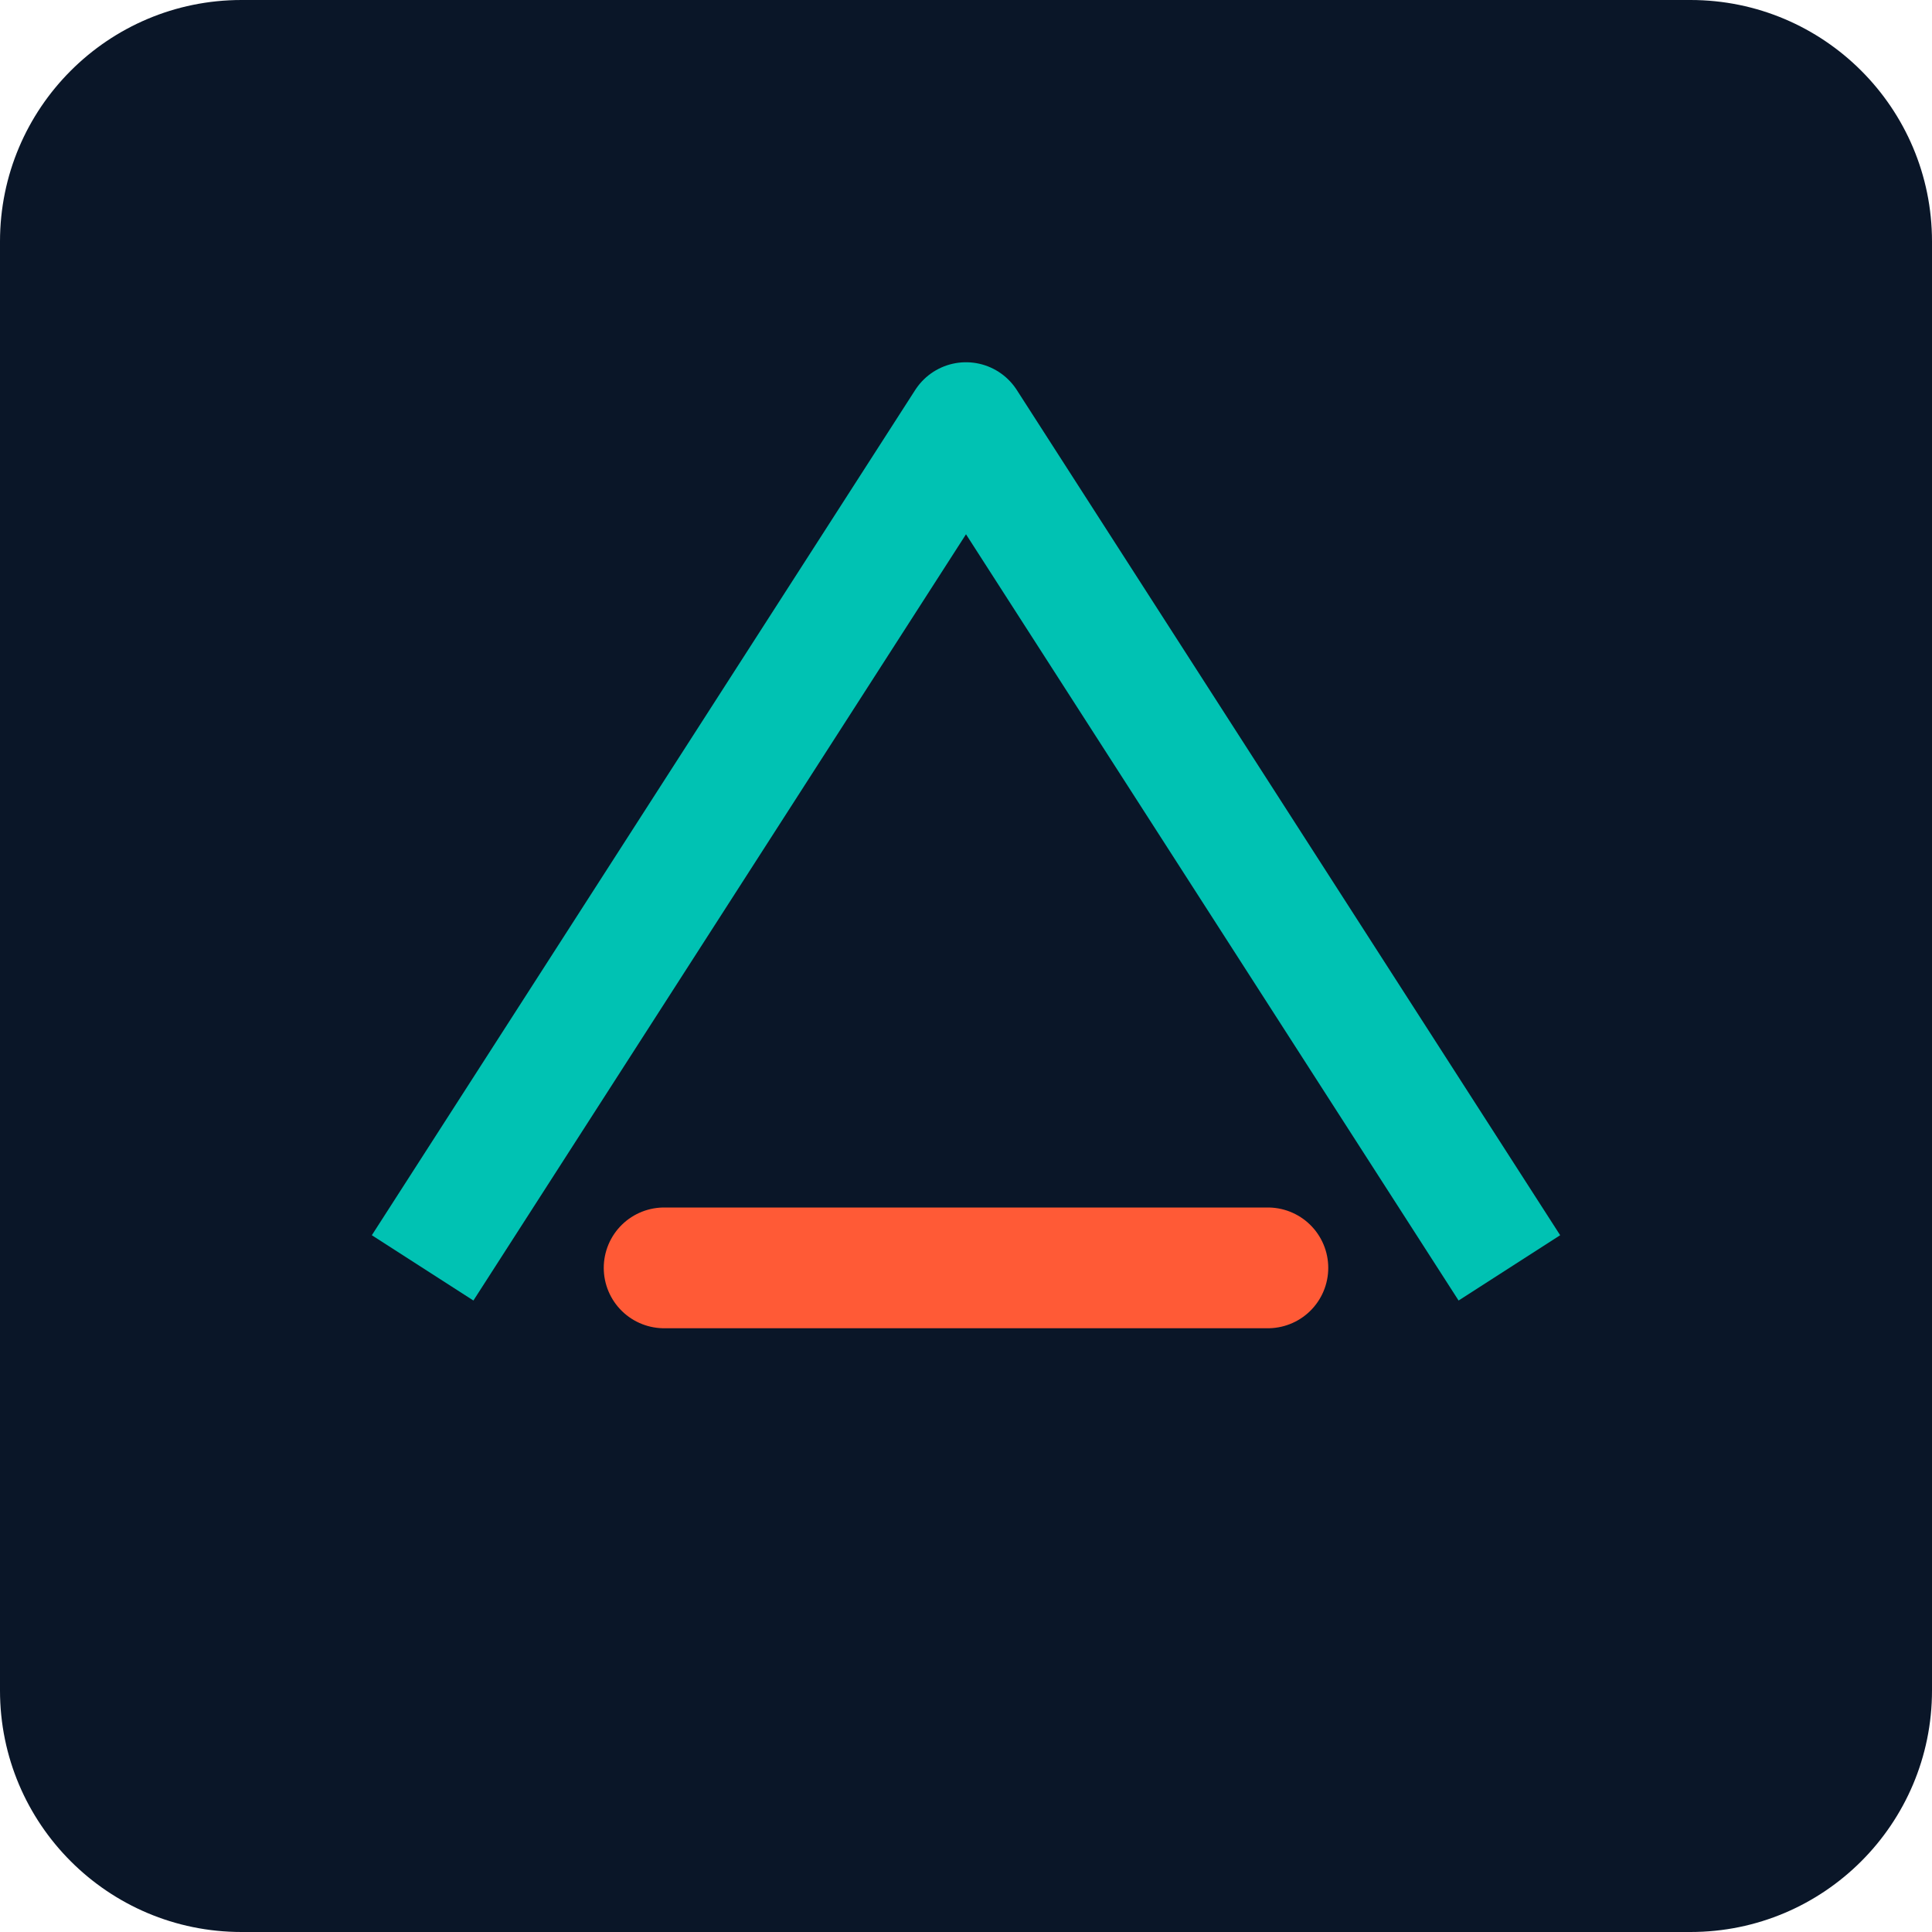
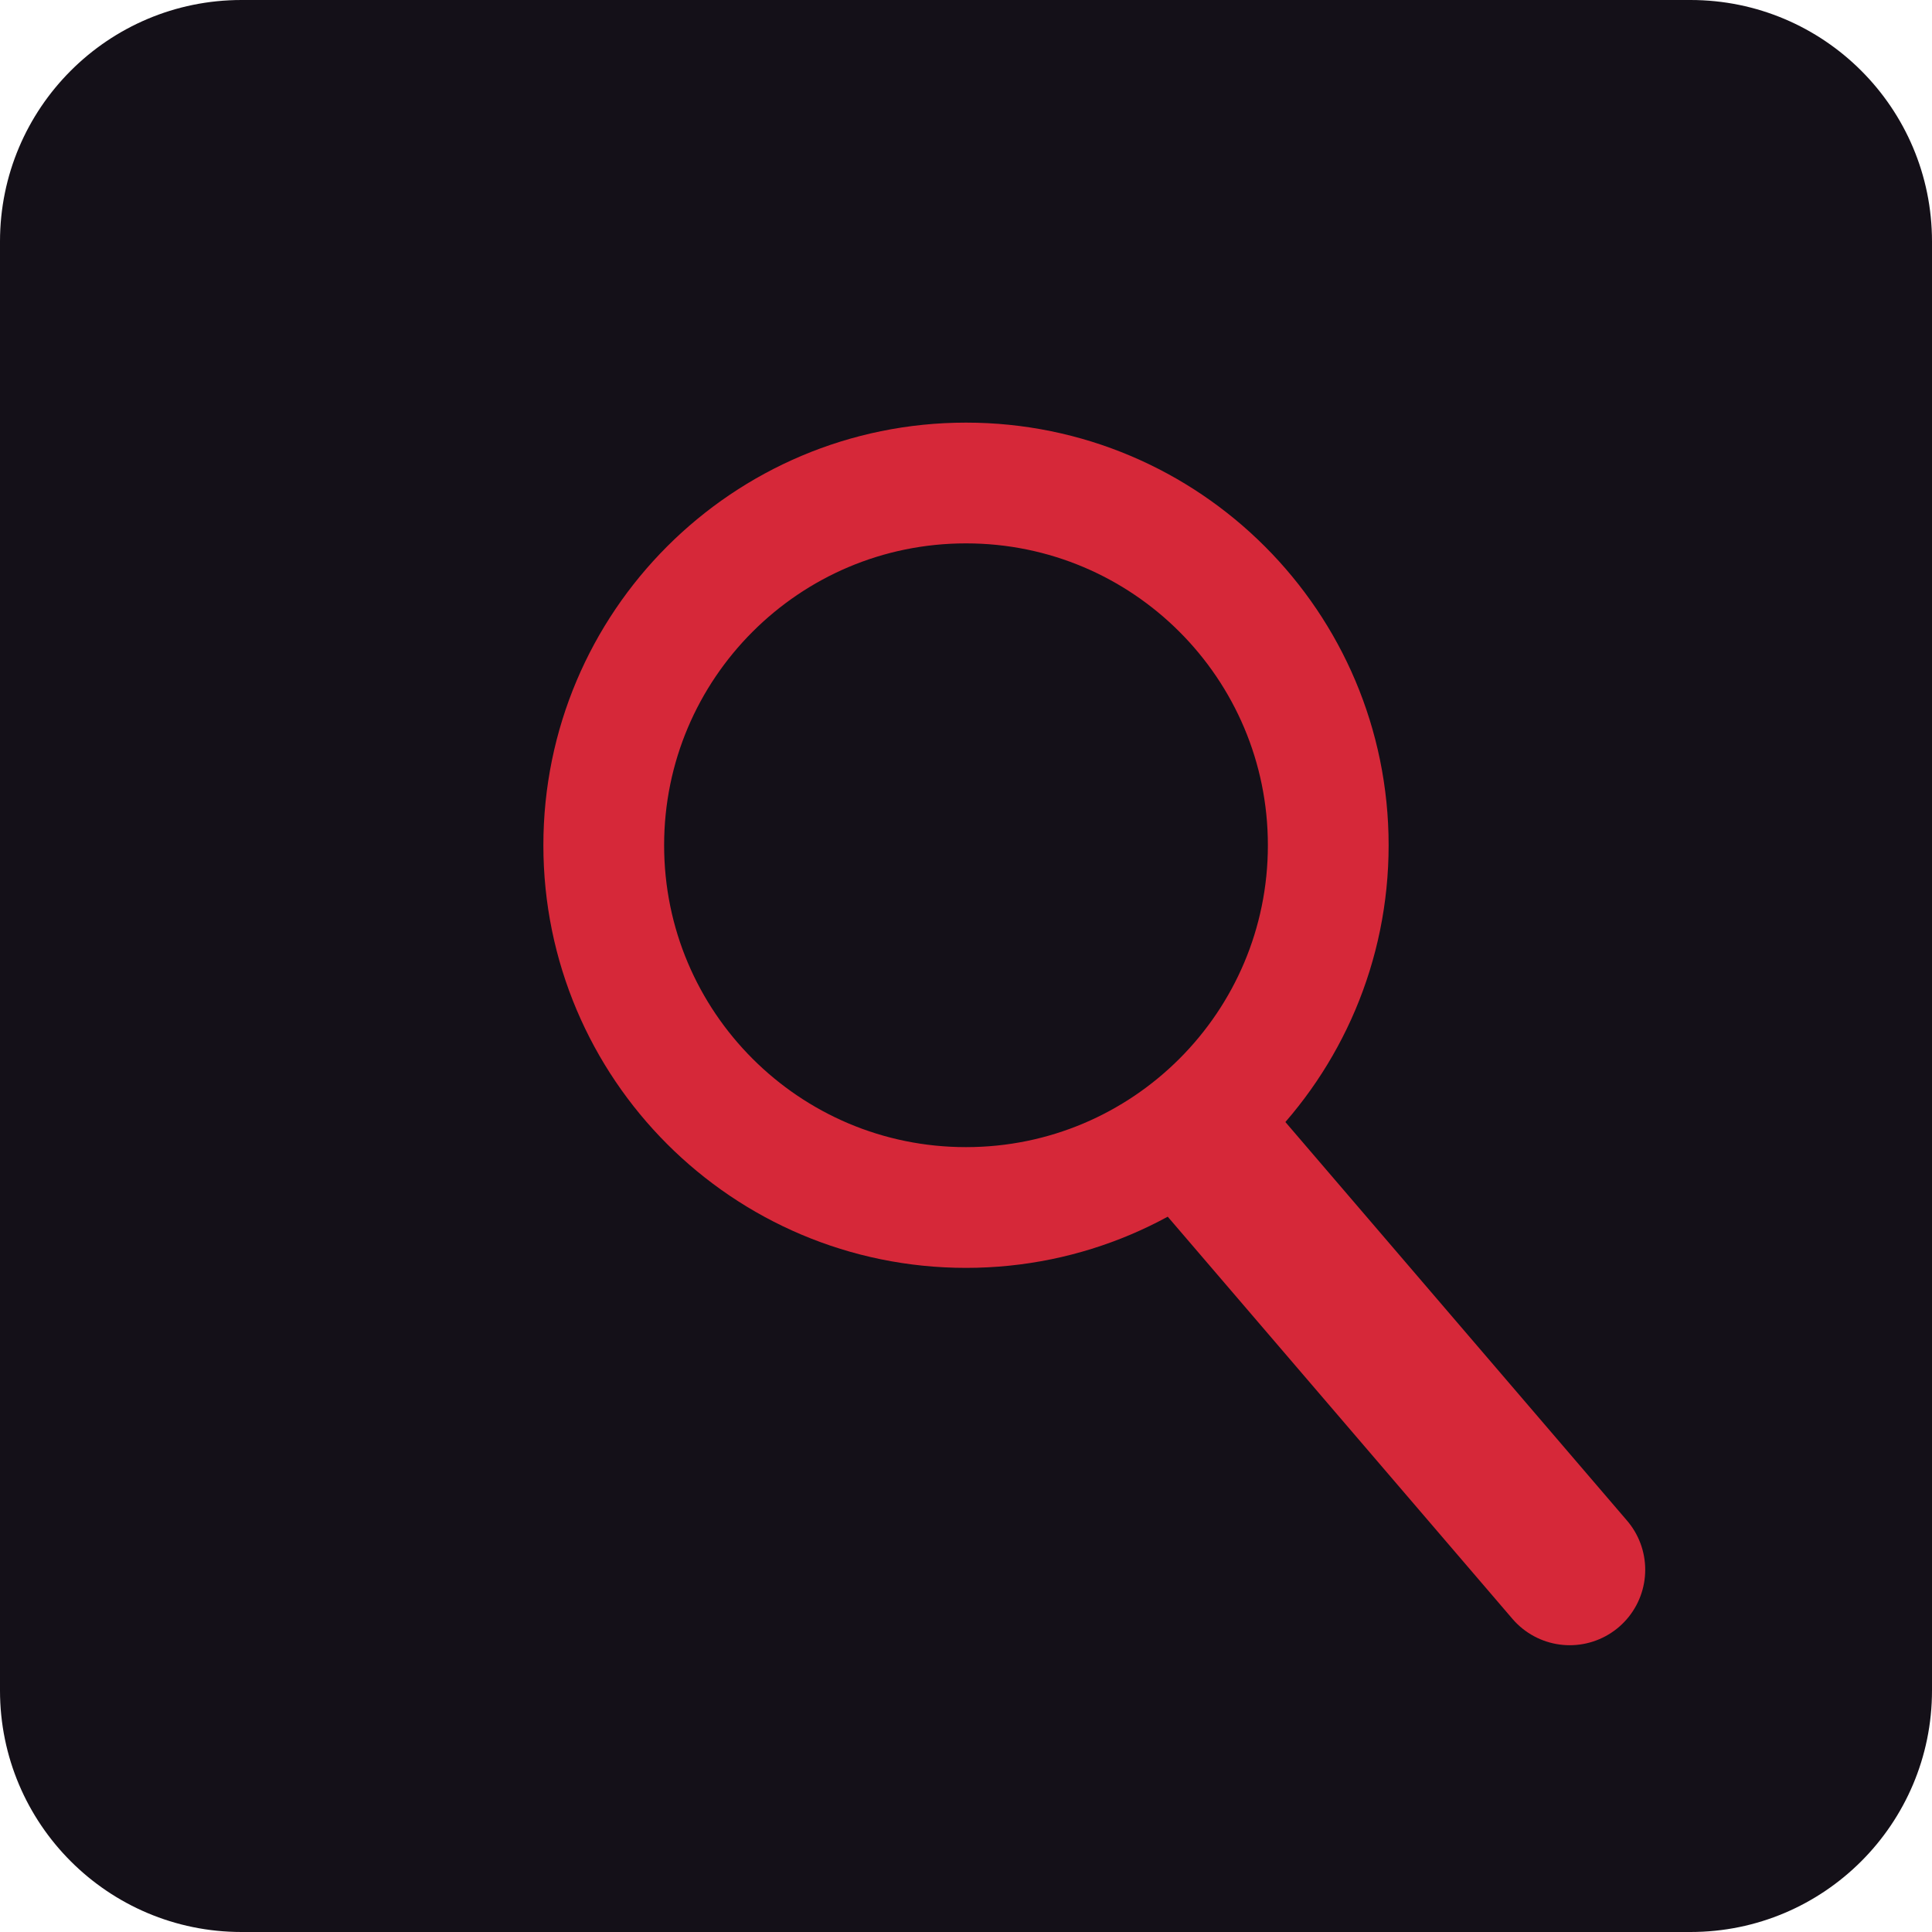
<svg xmlns="http://www.w3.org/2000/svg" viewBox="0 0 64 64" fill="none">
-   <rect width="64" height="64" rx="8" fill="#0A1628" />
-   <path d="M14 42 L32 14 L50 42" stroke="#00C2B3" stroke-width="4" stroke-linejoin="round" />
-   <path d="M22 42 H42" stroke="#FF5A36" stroke-width="4" stroke-linecap="round" />
+   <rect width="64" height="64" rx="8" fill="#141018" />
+   <circle cx="32" cy="28" r="12" stroke="#D62839" stroke-width="4" />
+   <path d="M40 38 L52 52" stroke="#D62839" stroke-width="5" stroke-linecap="round" />
</svg>
